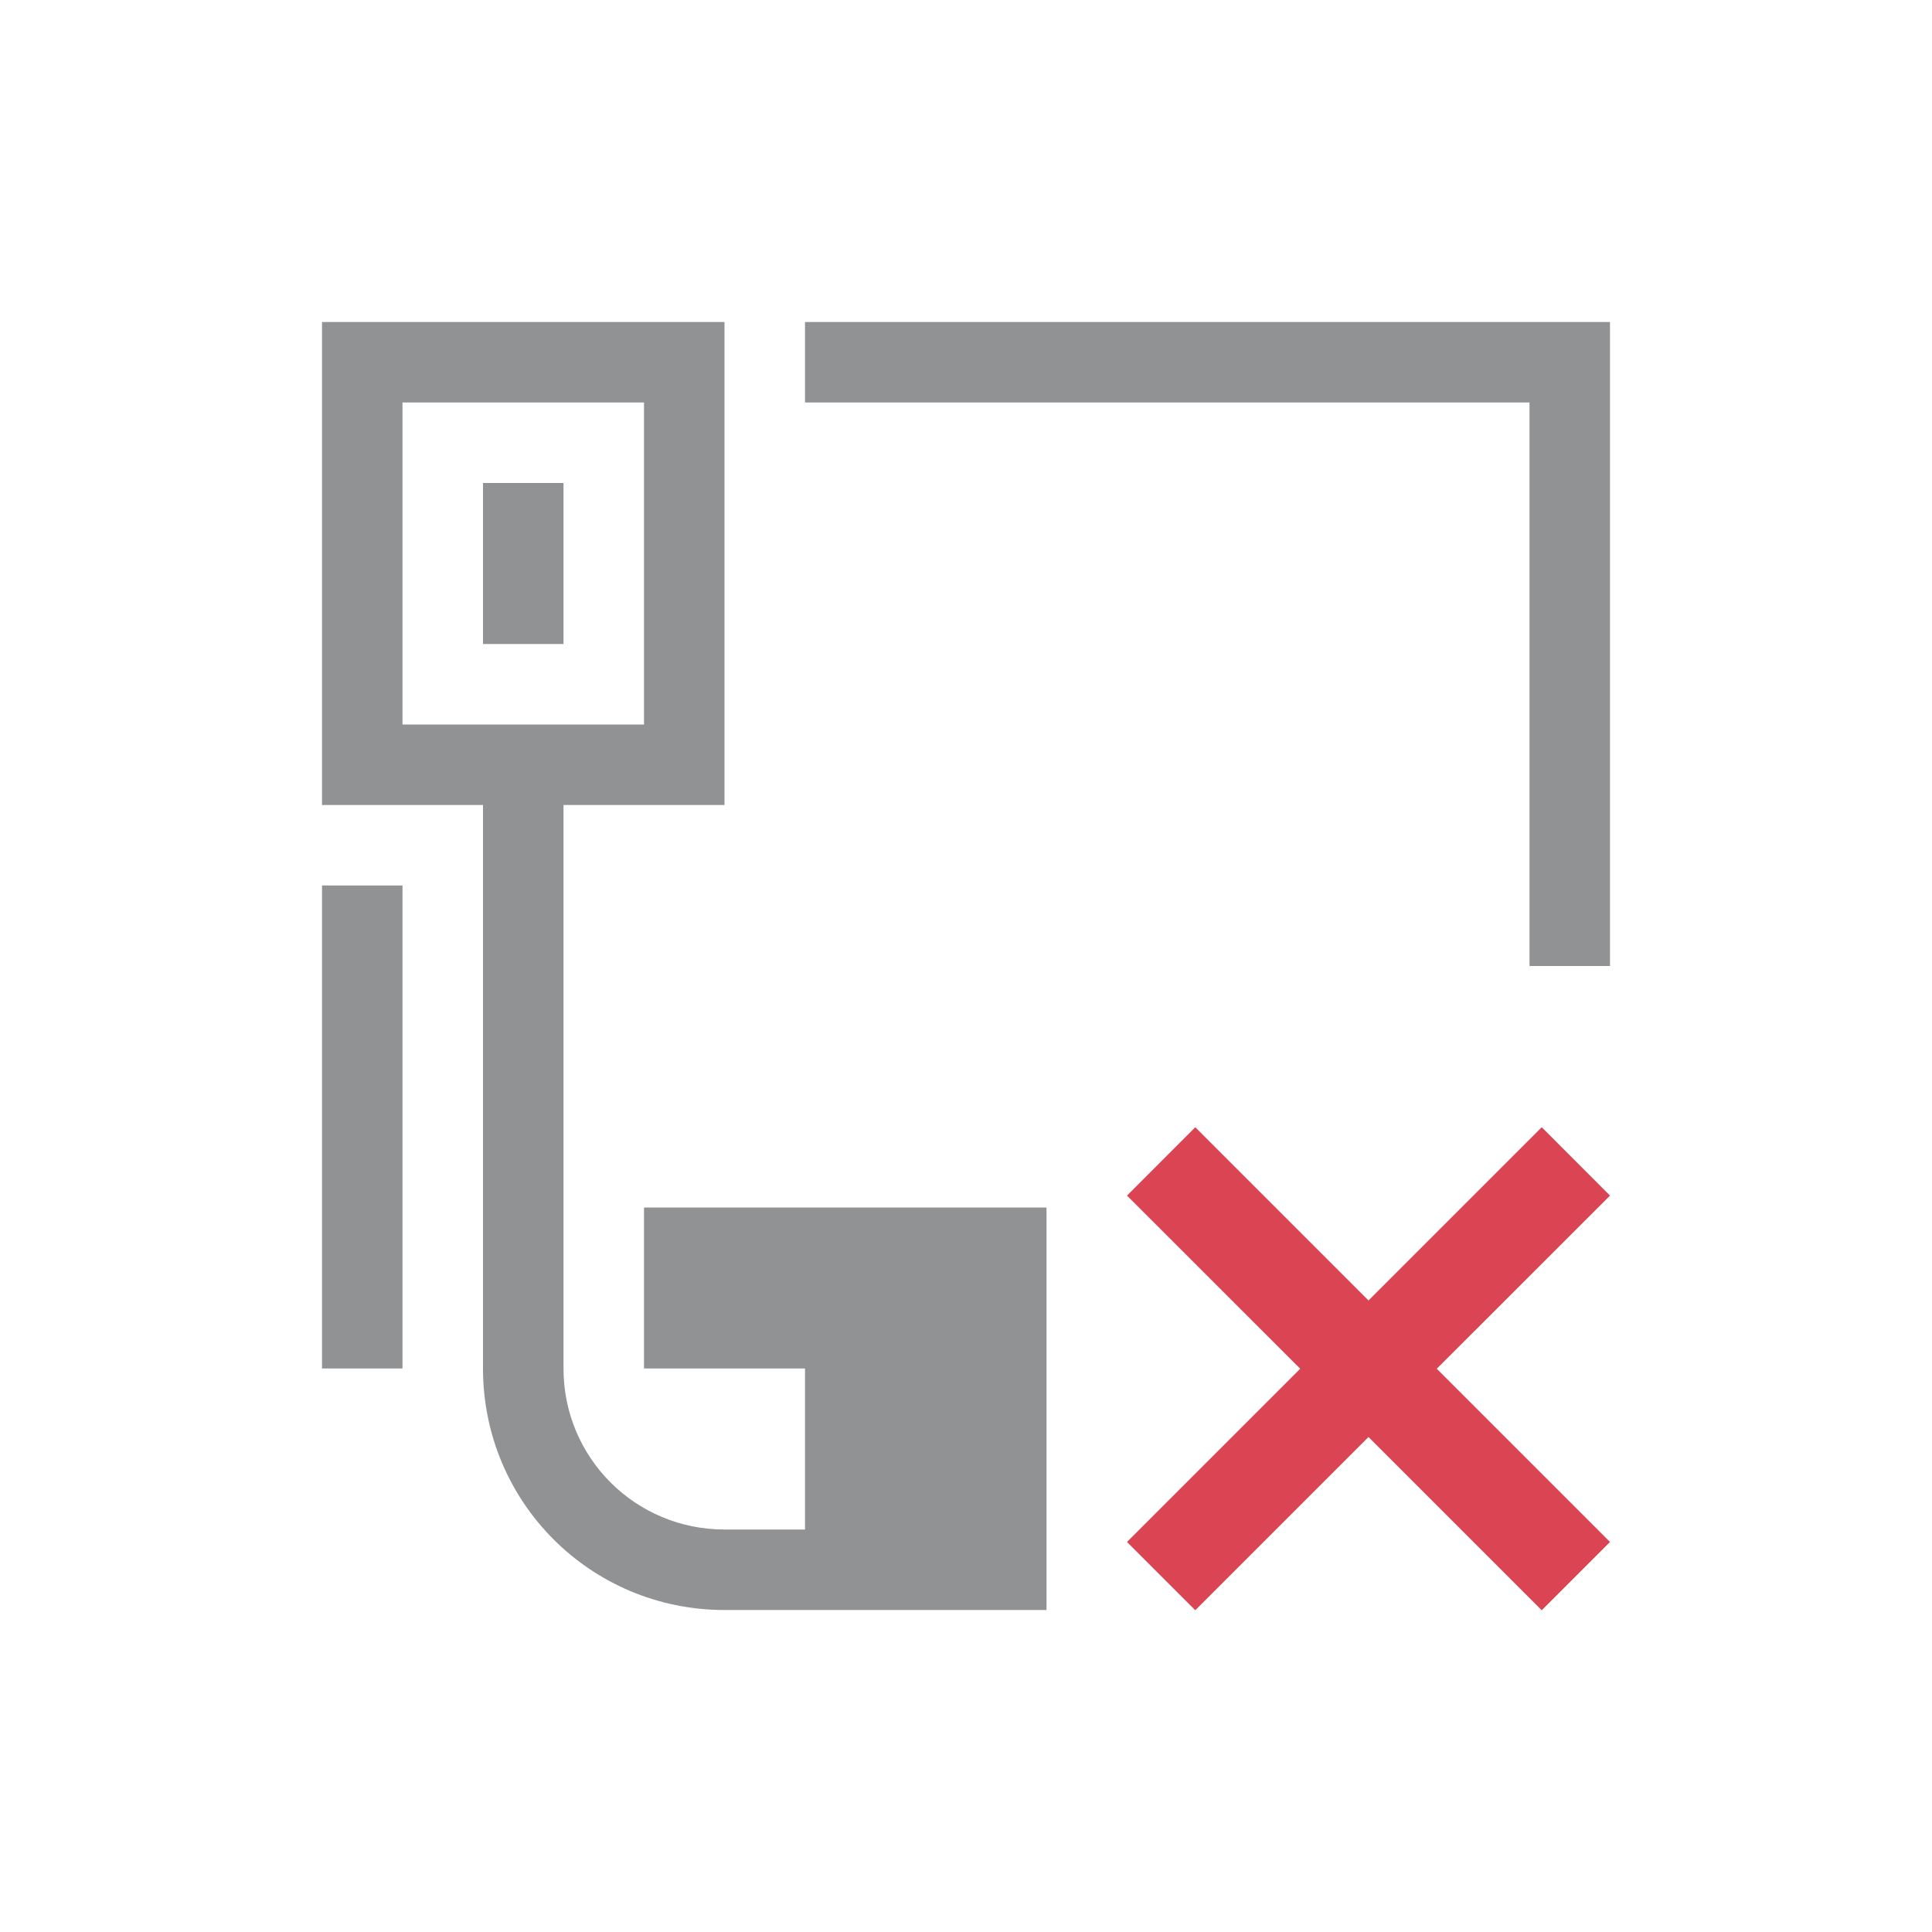
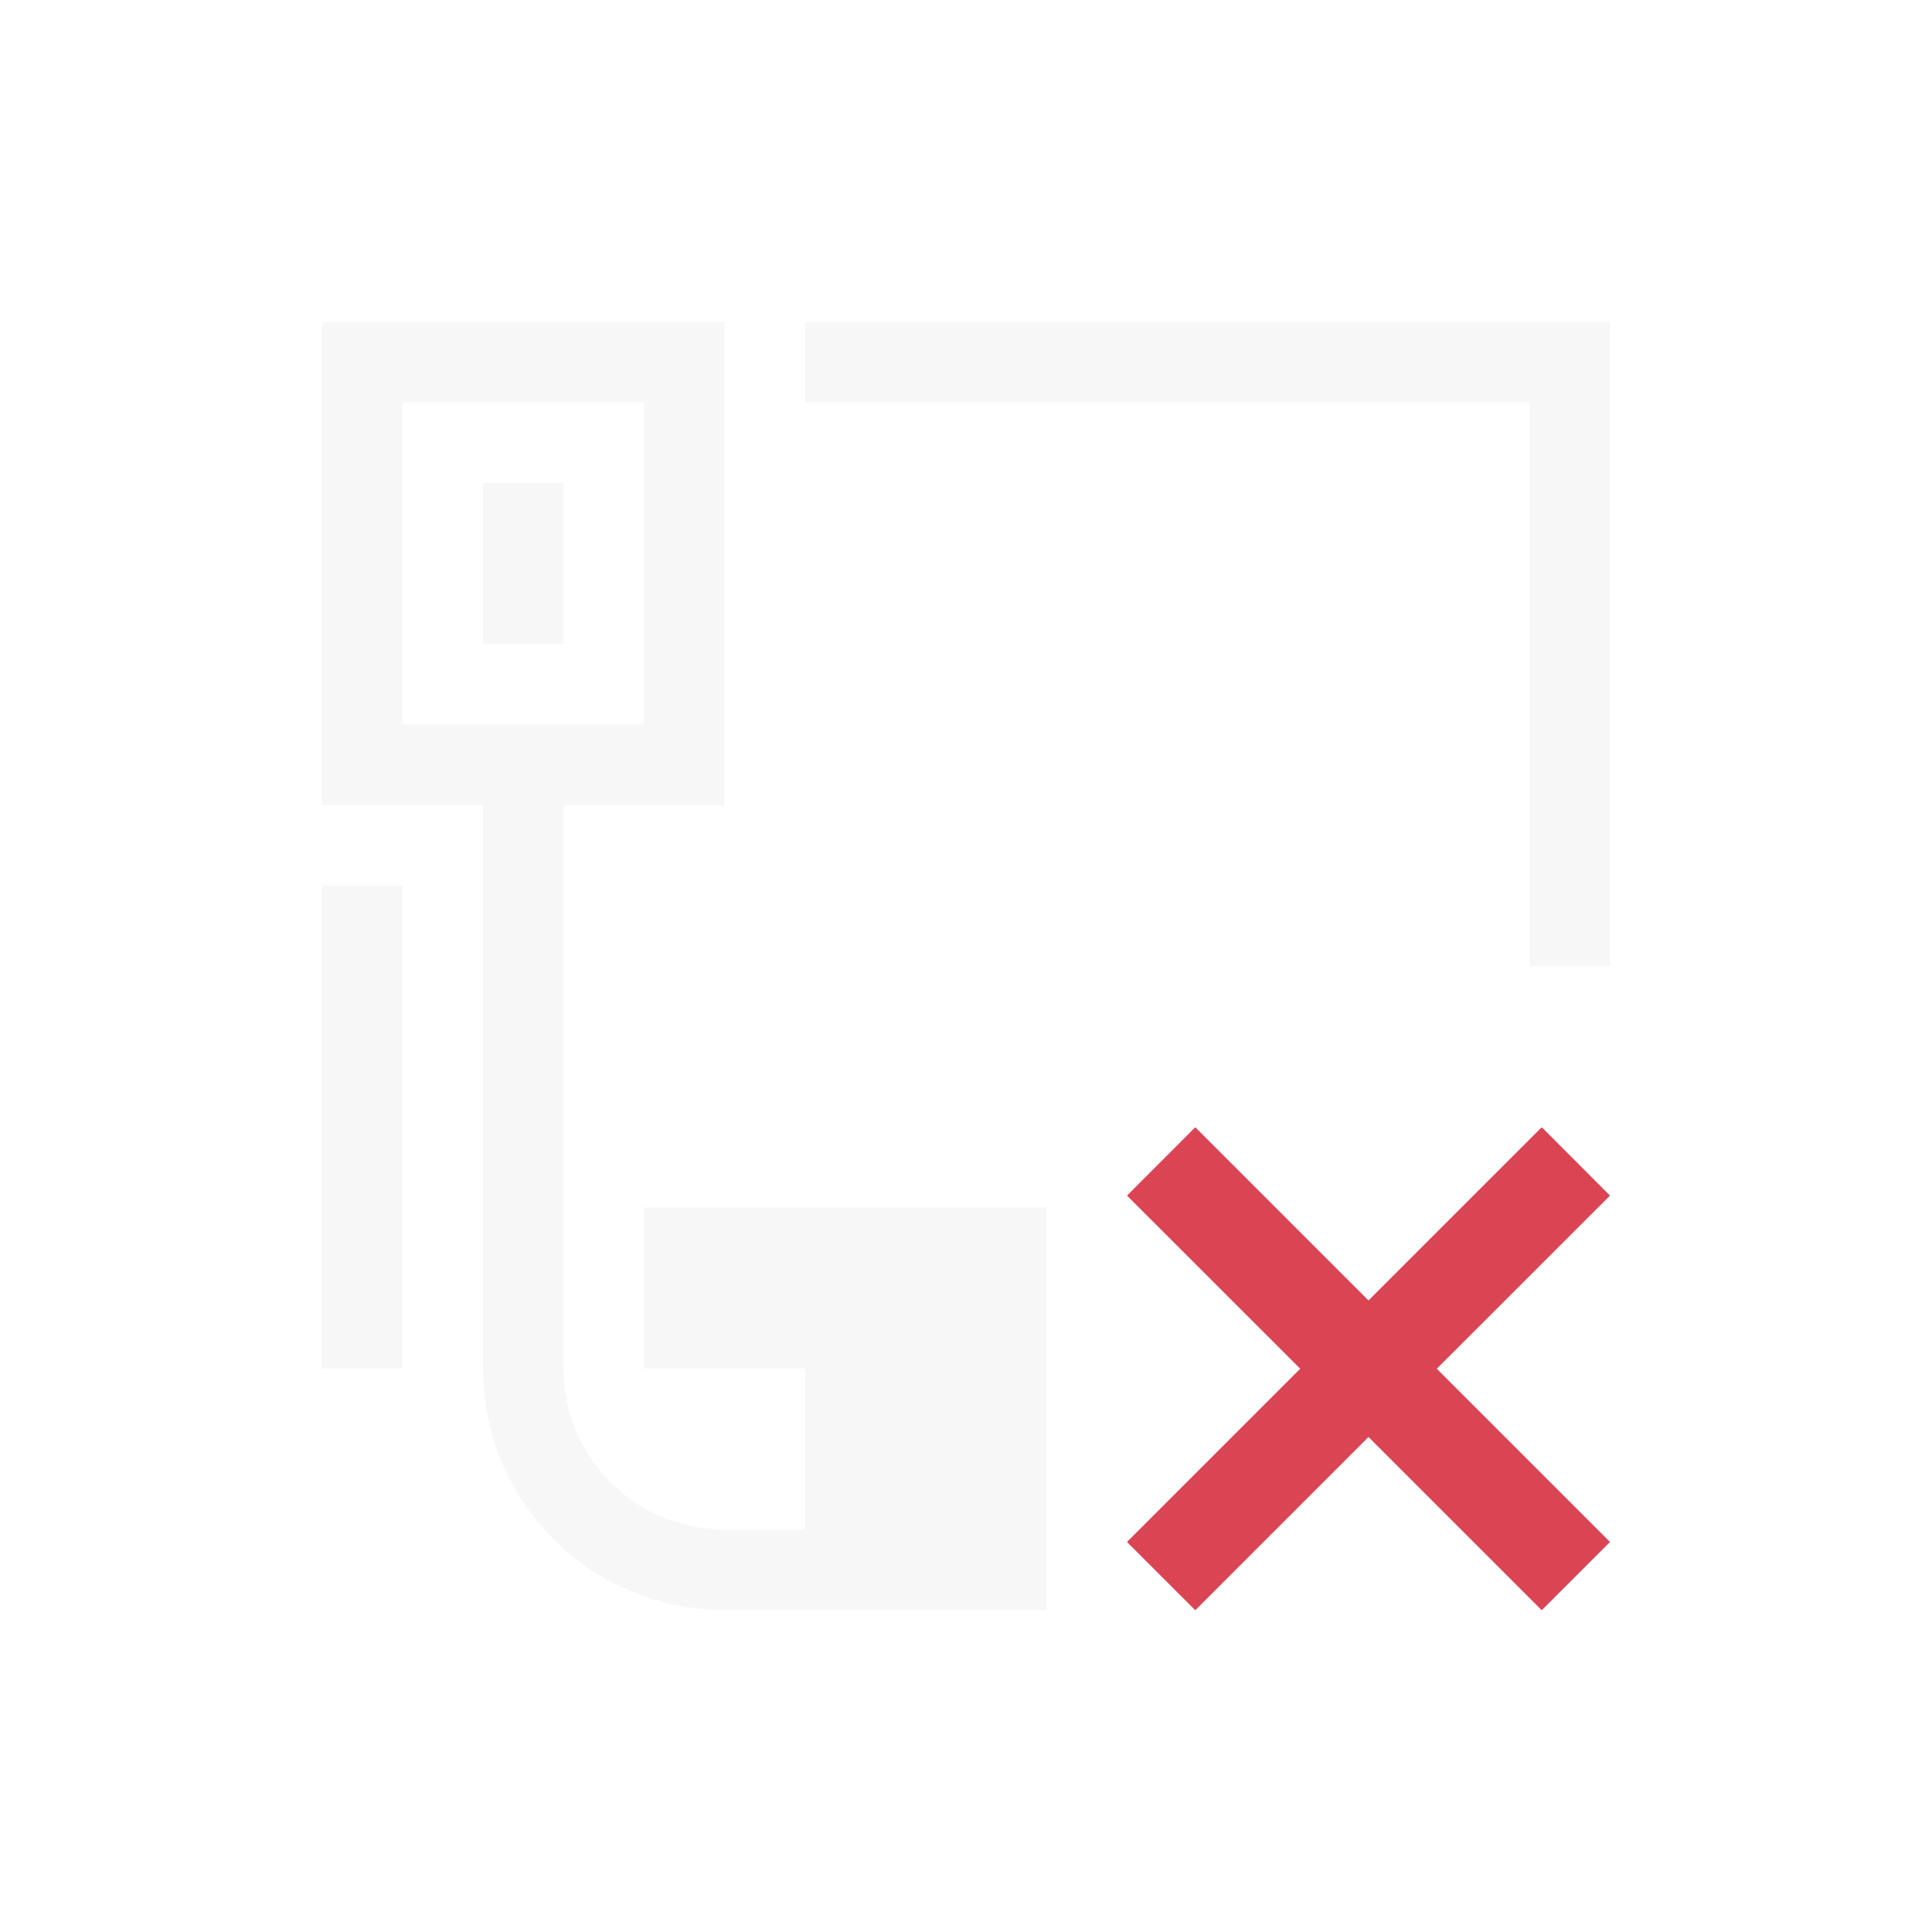
- <svg xmlns="http://www.w3.org/2000/svg" id="svg6" version="1.1" viewBox="0 0 24 24" width="24" height="24">
+ <svg xmlns="http://www.w3.org/2000/svg" id="svg6" version="1.1" viewBox="0 0 24 24">
  <style id="current-color-scheme" type="text/css">
        .ColorScheme-Text {
-             color:#232629;
+             color:#eff0f1;
        }
        .ColorScheme-NegativeText {
            color:#da4453;
        }
    </style>
  <g transform="translate(1,1)">
    <path id="path1595" class="ColorScheme-Text" d="m3 3v6h2v7c0 1.662 1.338 3 3 3h4v-5h-5v2h2v2h-1c-1.108 0-2-0.892-2-2v-7h2v-6zm6 0v1h9v7h1v-8h-1zm-5 1h3v4h-3zm1 1v2h1v-2zm-2 5v6h1v-6z" fill="currentColor" opacity=".5" />
    <path id="path1609" class="ColorScheme-NegativeText" d="M 13.848,13.003 13,13.852 15.152,16.003 13,18.155 l 0.848,0.848 2.152,-2.152 2.152,2.152 L 19,18.155 16.848,16.003 19,13.852 18.152,13.003 16,15.155 Z" fill="currentColor" />
  </g>
</svg>
